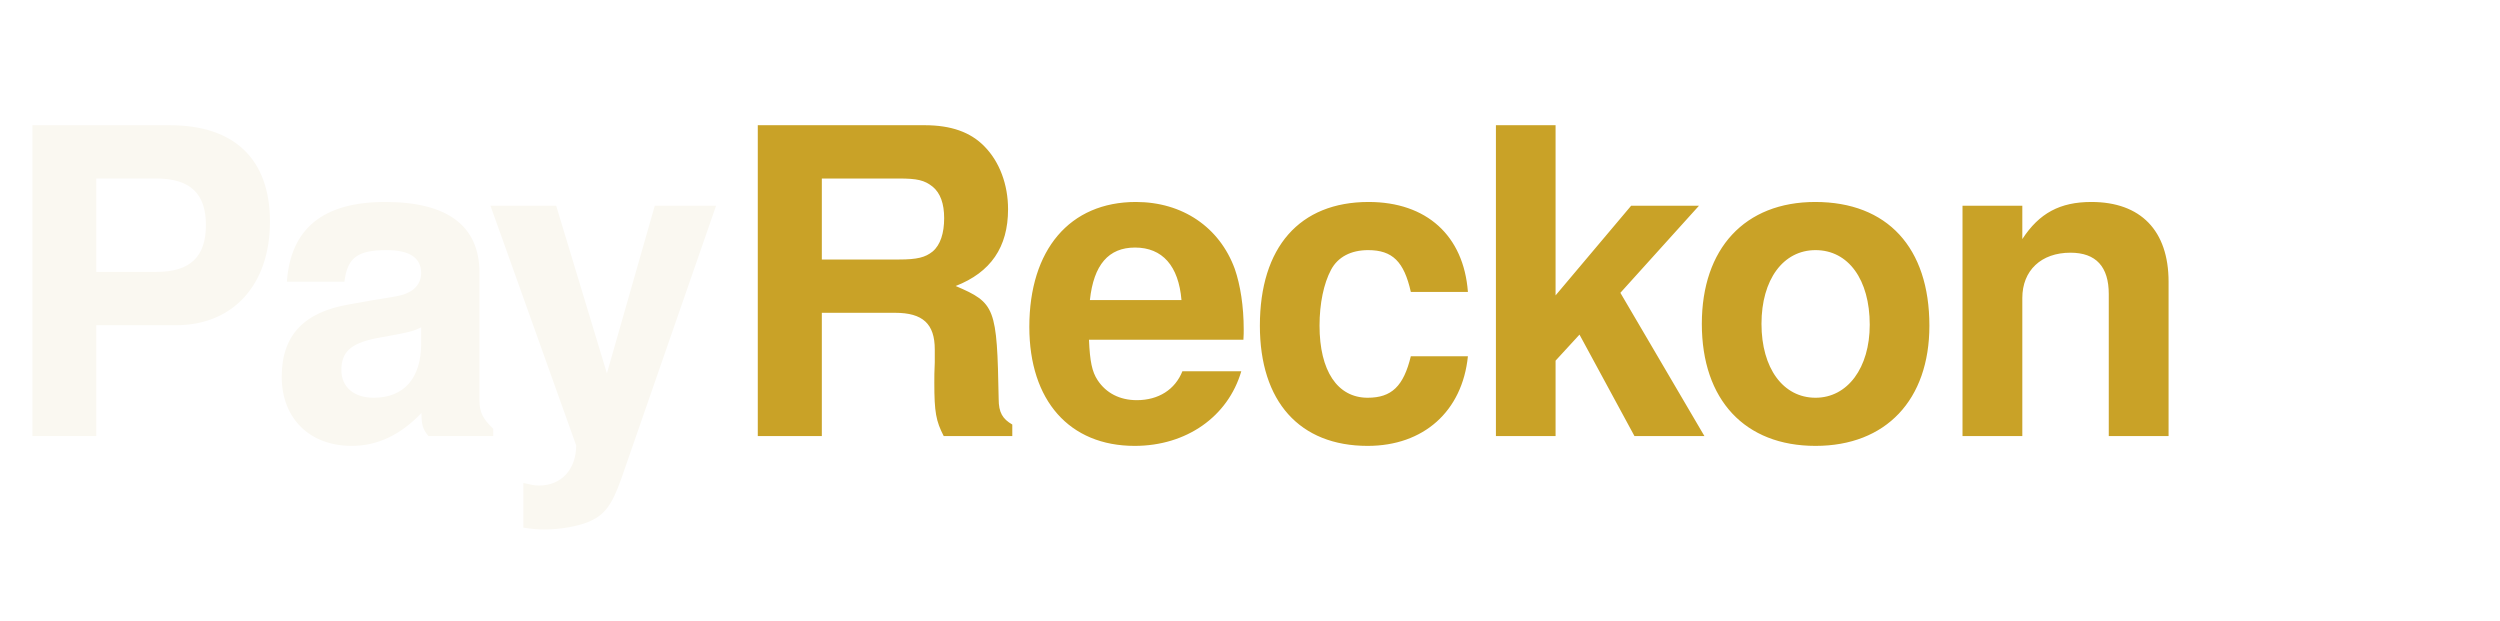
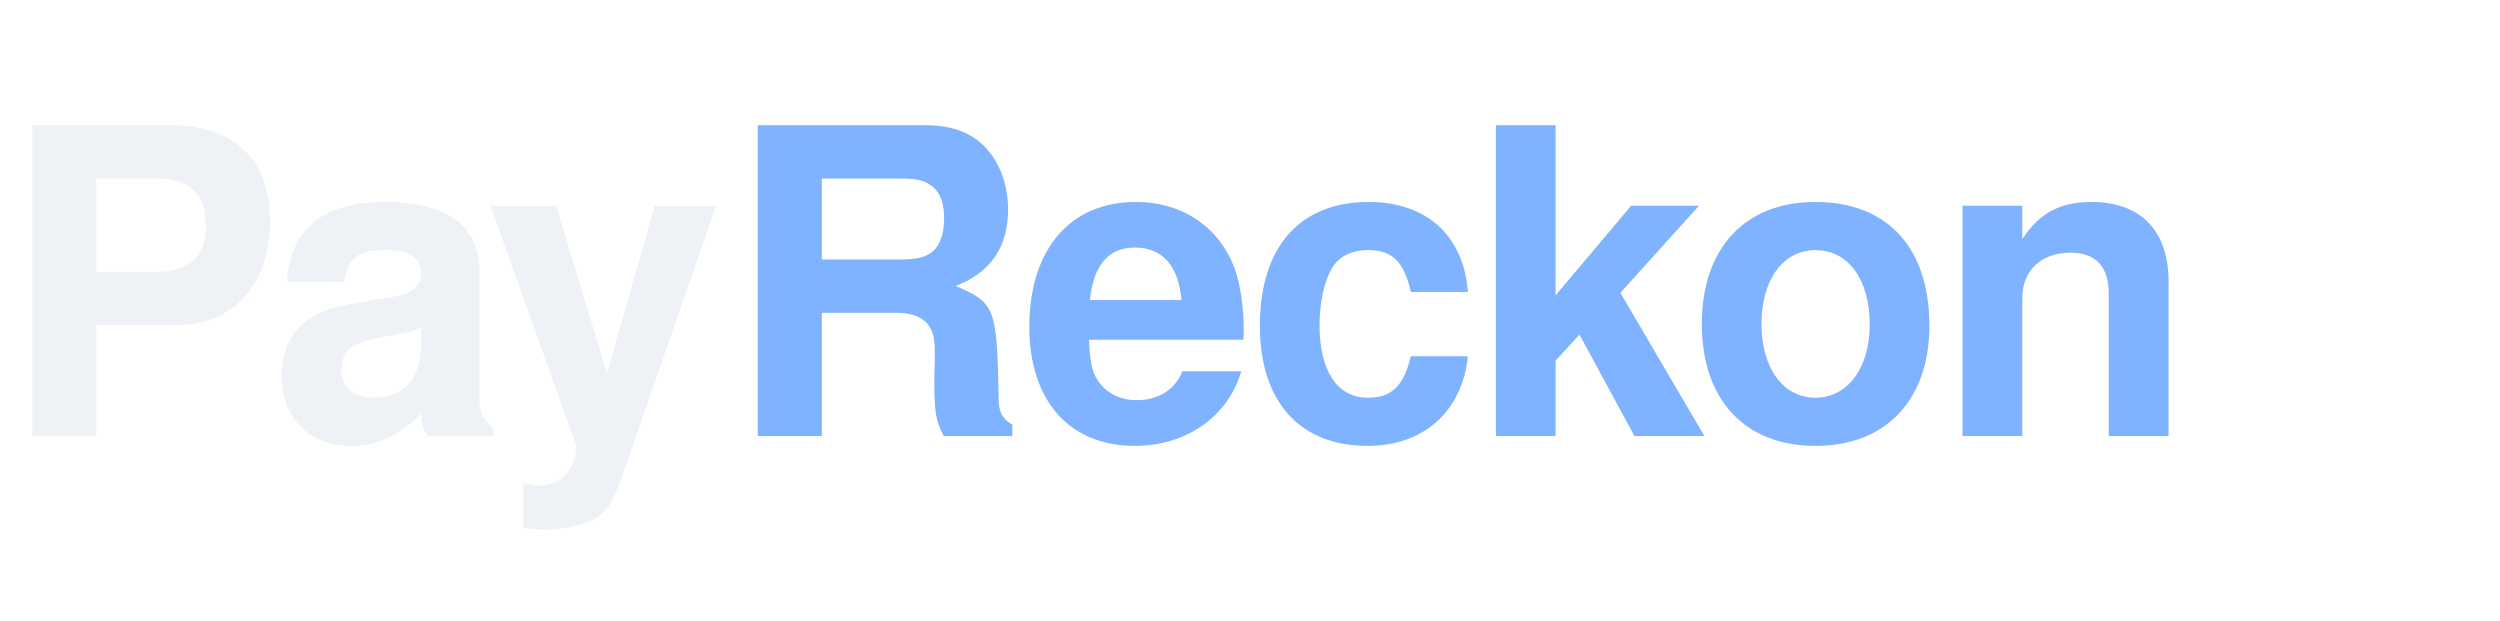
<svg xmlns="http://www.w3.org/2000/svg" width="516" height="128" viewBox="0 0 258 64" role="img" aria-label="PayReckon">
-   <text x="0" y="45" font-family="Helvetica Neue, Helvetica, Arial, sans-serif" font-size="44" font-weight="700" letter-spacing="-1.2" fill="#faf8f1">Pay<tspan fill="#c9a227">Reckon</tspan>
+   <text x="0" y="45" font-family="Helvetica Neue, Helvetica, Arial, sans-serif" font-size="44" font-weight="700" letter-spacing="-1.2" fill="#eef1f5">Pay<tspan fill="#7fb2ff">Reckon</tspan>
  </text>
</svg>
